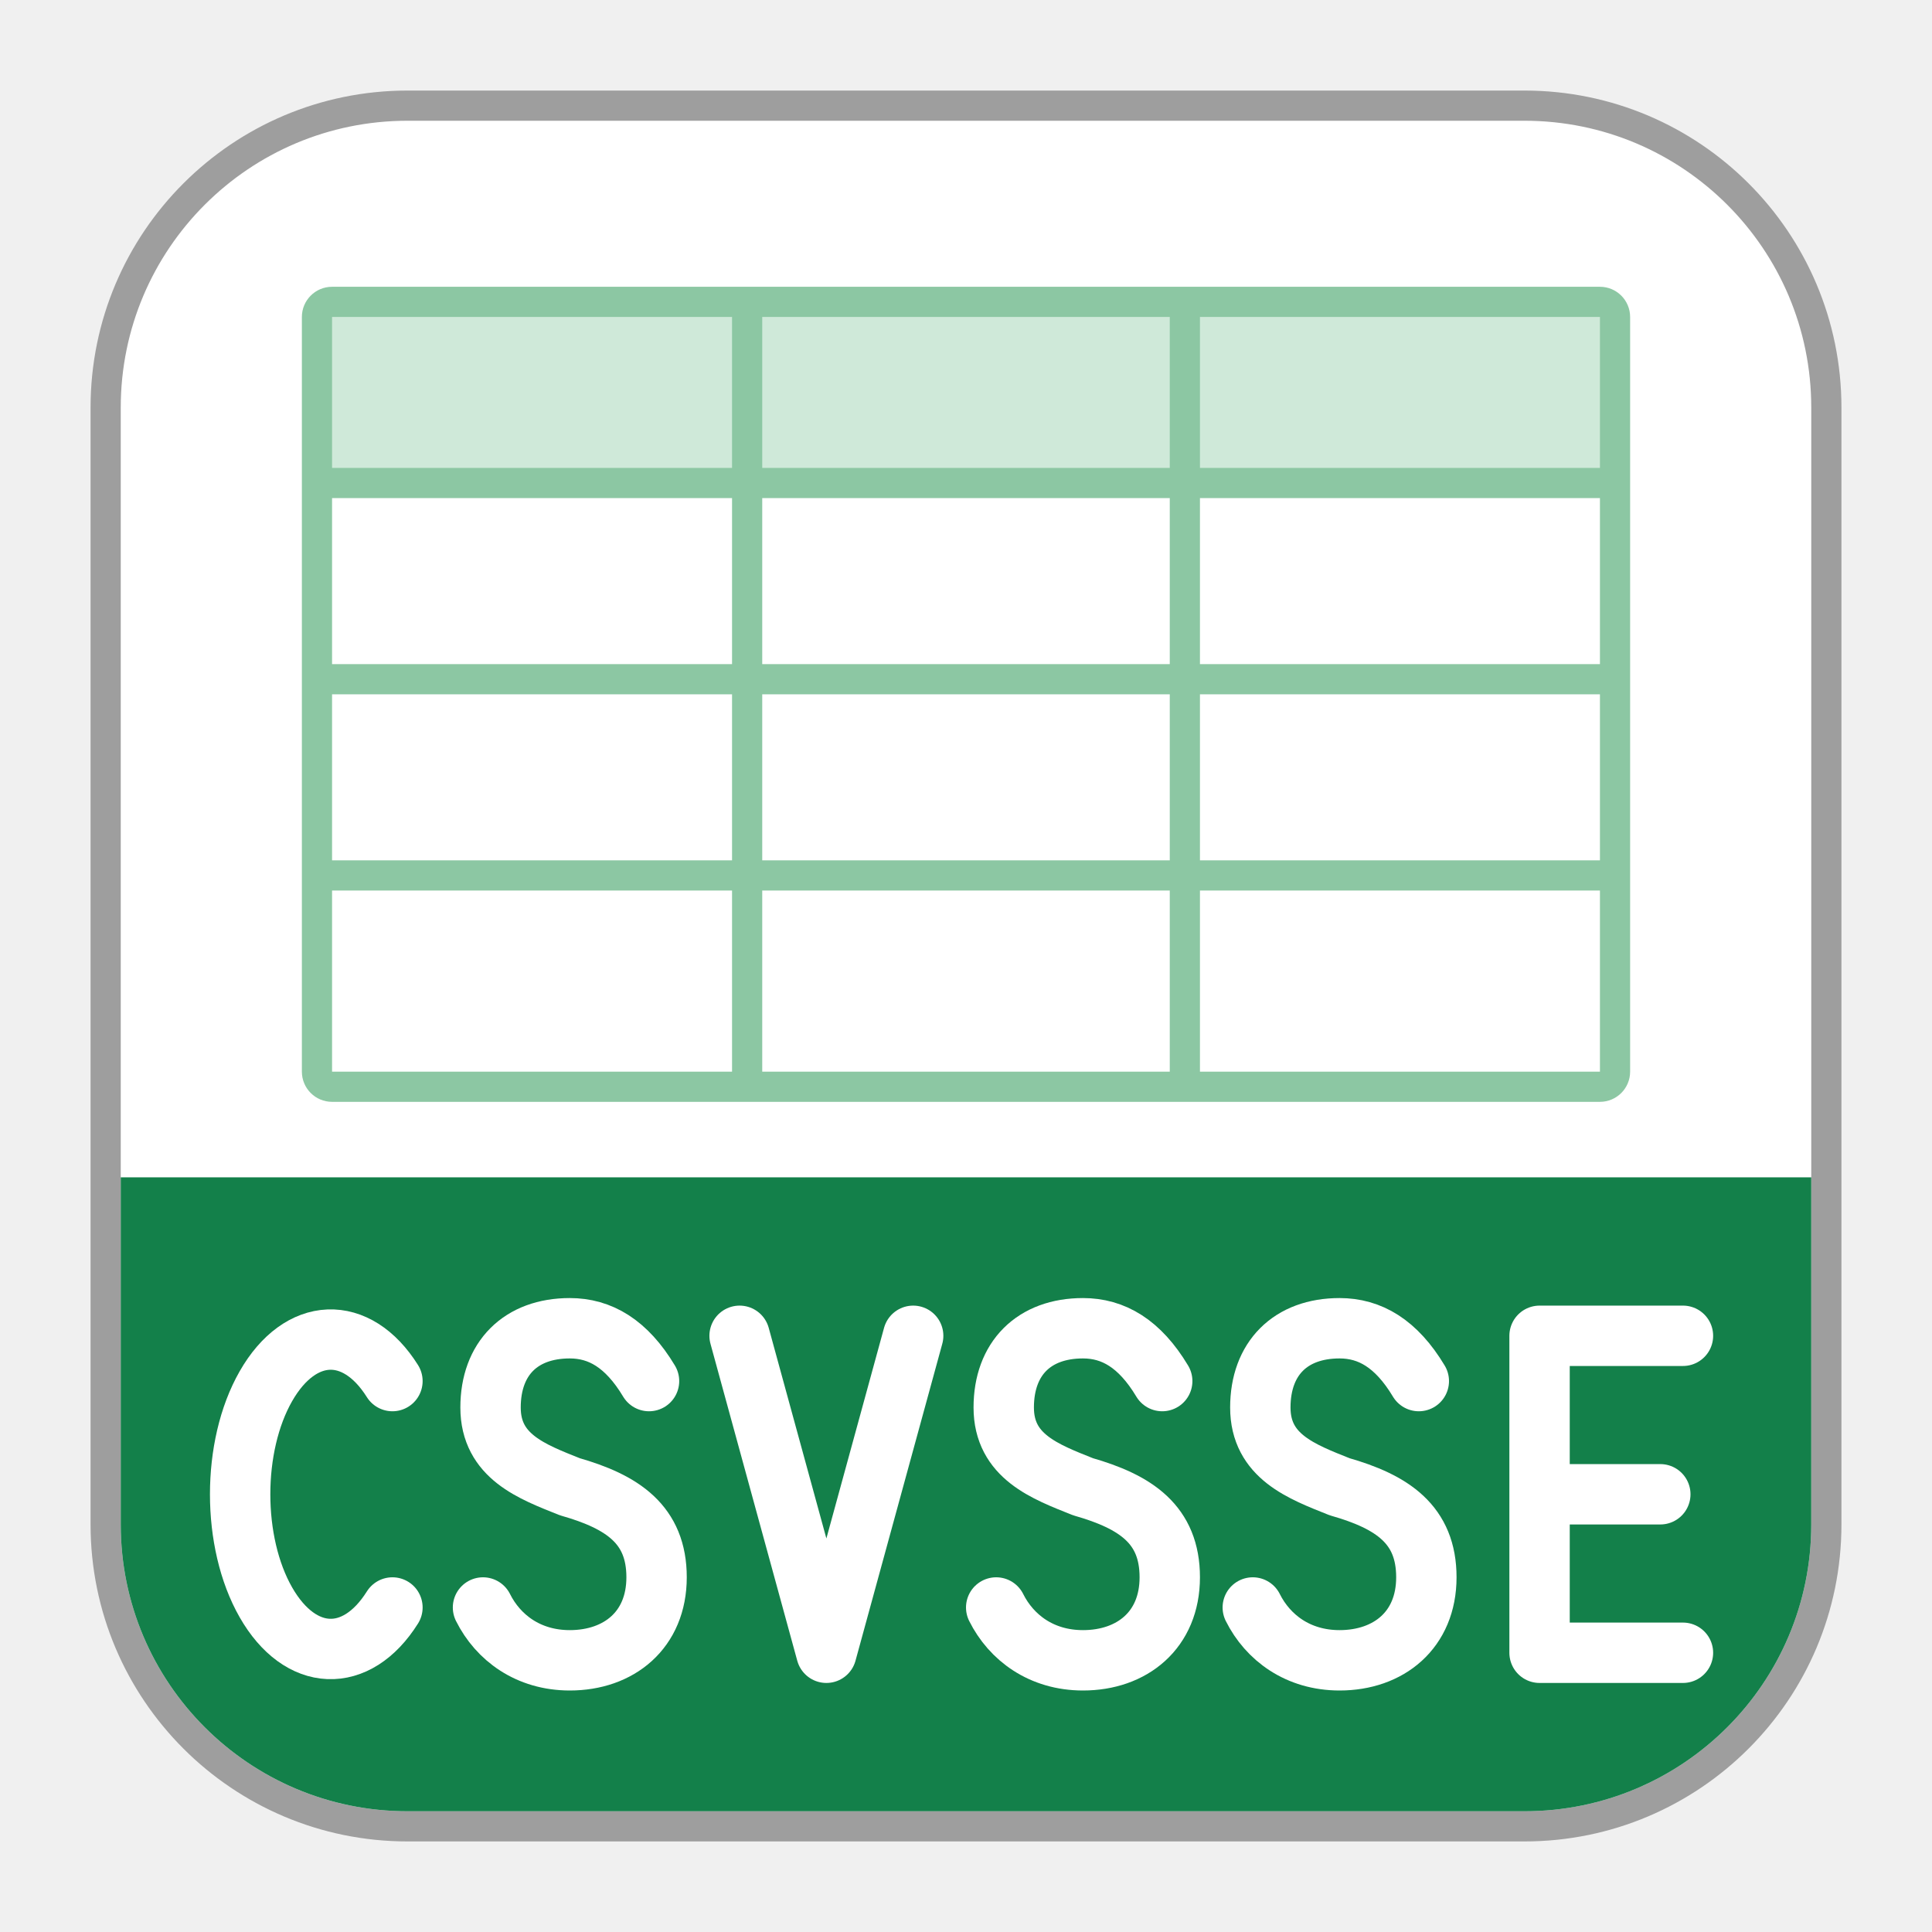
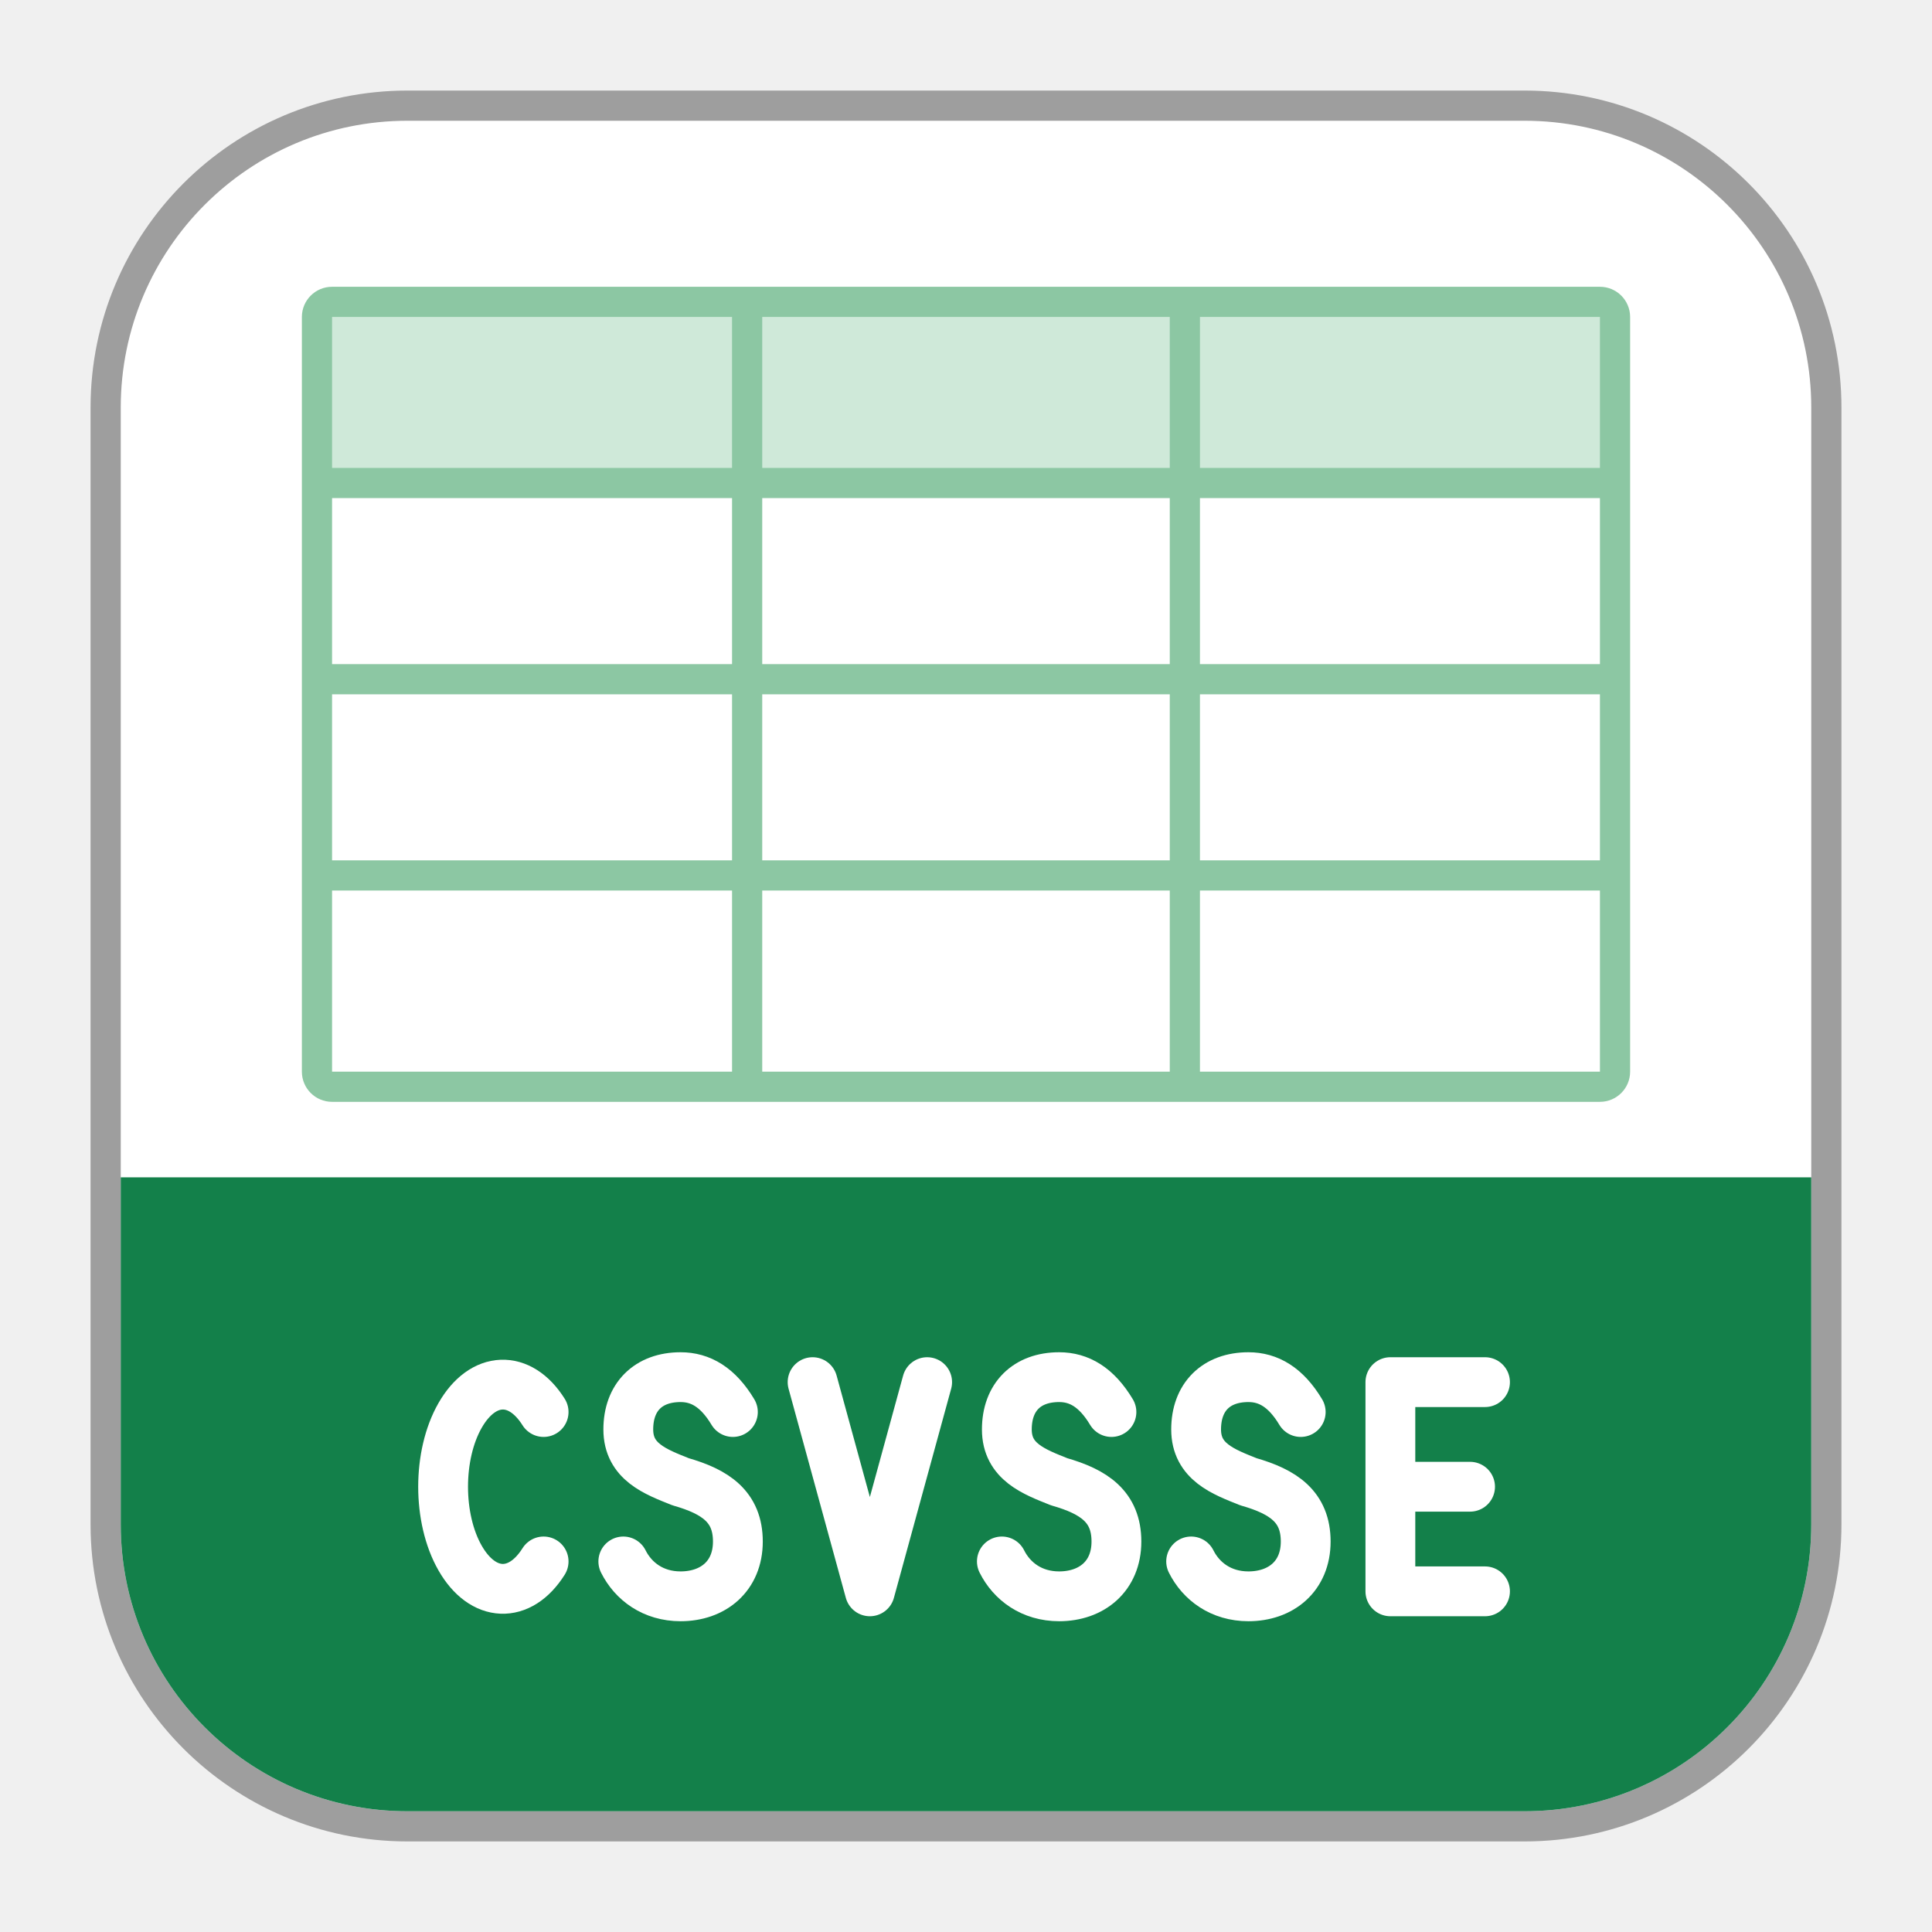
<svg xmlns="http://www.w3.org/2000/svg" width="1024" height="1024" viewBox="0 0 256 256">
  <rect x="14" y="14" width="228" height="228" rx="40" fill="#ffffff" stroke="#9e9e9e" stroke-width="4" />
  <rect x="42" y="40" width="172" height="24" fill="#cfe9d9" />
  <g stroke="#8cc7a3" stroke-width="4" fill="none">
    <rect x="42" y="40" width="172" height="104" rx="2" />
    <path d="M42 64H214M42 90H214M42 116H214" />
    <path d="M99 40V144M157 40V144" />
  </g>
  <path d="M16 156H240V202a38 38 0 0 1-38 38H54a38 38 0 0 1-38-38Z" fill="#13804a" />
-   <g fill="none" stroke="#ffffff" stroke-width="8" stroke-linecap="round" stroke-linejoin="round">
-     <path transform="translate(29 176)" d="M23 7A12 20.5 0 1 0 23 37" />
-     <path transform="translate(63 176)" d="M23 7C20 2 16.5 0 12.5 0C6 0 2 4 2 10.5C2 17 7.5 19 12.5 21C19.5 23 24 26 24 33C24 40 19 44 12.5 44C7 44 3 41 1 37" />
-     <path transform="translate(97 176)" d="M1 1L12.5 43L24 1" />
-     <path transform="translate(131 176)" d="M23 7C20 2 16.5 0 12.5 0C6 0 2 4 2 10.5C2 17 7.5 19 12.5 21C19.5 23 24 26 24 33C24 40 19 44 12.5 44C7 44 3 41 1 37" />
-     <path transform="translate(165 176)" d="M23 7C20 2 16.5 0 12.5 0C6 0 2 4 2 10.5C2 17 7.5 19 12.5 21C19.5 23 24 26 24 33C24 40 19 44 12.5 44C7 44 3 41 1 37" />
-     <path transform="translate(201 176)" d="M22 1H3V43H22M3 22H19" />
+   <g fill="none" stroke="#ffffff" stroke-width="10" stroke-linecap="round" stroke-linejoin="round" transform="translate(128 197) scale(0.66) translate(-107.8 -22)">
+     <path d="M23 7A12 20.5 0 1 0 23 37" />
+     <path transform="translate(38 0)" d="M23 7C20 2 16.5 0 12.5 0C6 0 2 4 2 10.5C2 17 7.5 19 12.5 21C19.5 23 24 26 24 33C24 40 19 44 12.5 44C7 44 3 41 1 37" />
+     <path transform="translate(76 0)" d="M1 1L12.5 43L24 1" />
+     <path transform="translate(114 0)" d="M23 7C20 2 16.5 0 12.5 0C6 0 2 4 2 10.5C2 17 7.5 19 12.5 21C19.5 23 24 26 24 33C24 40 19 44 12.5 44C7 44 3 41 1 37" />
+     <path transform="translate(152 0)" d="M23 7C20 2 16.5 0 12.5 0C6 0 2 4 2 10.5C2 17 7.5 19 12.5 21C19.5 23 24 26 24 33C24 40 19 44 12.5 44C7 44 3 41 1 37" />
+     <path transform="translate(190 0)" d="M22 1H3V43H22M3 22H19" />
  </g>
</svg>
